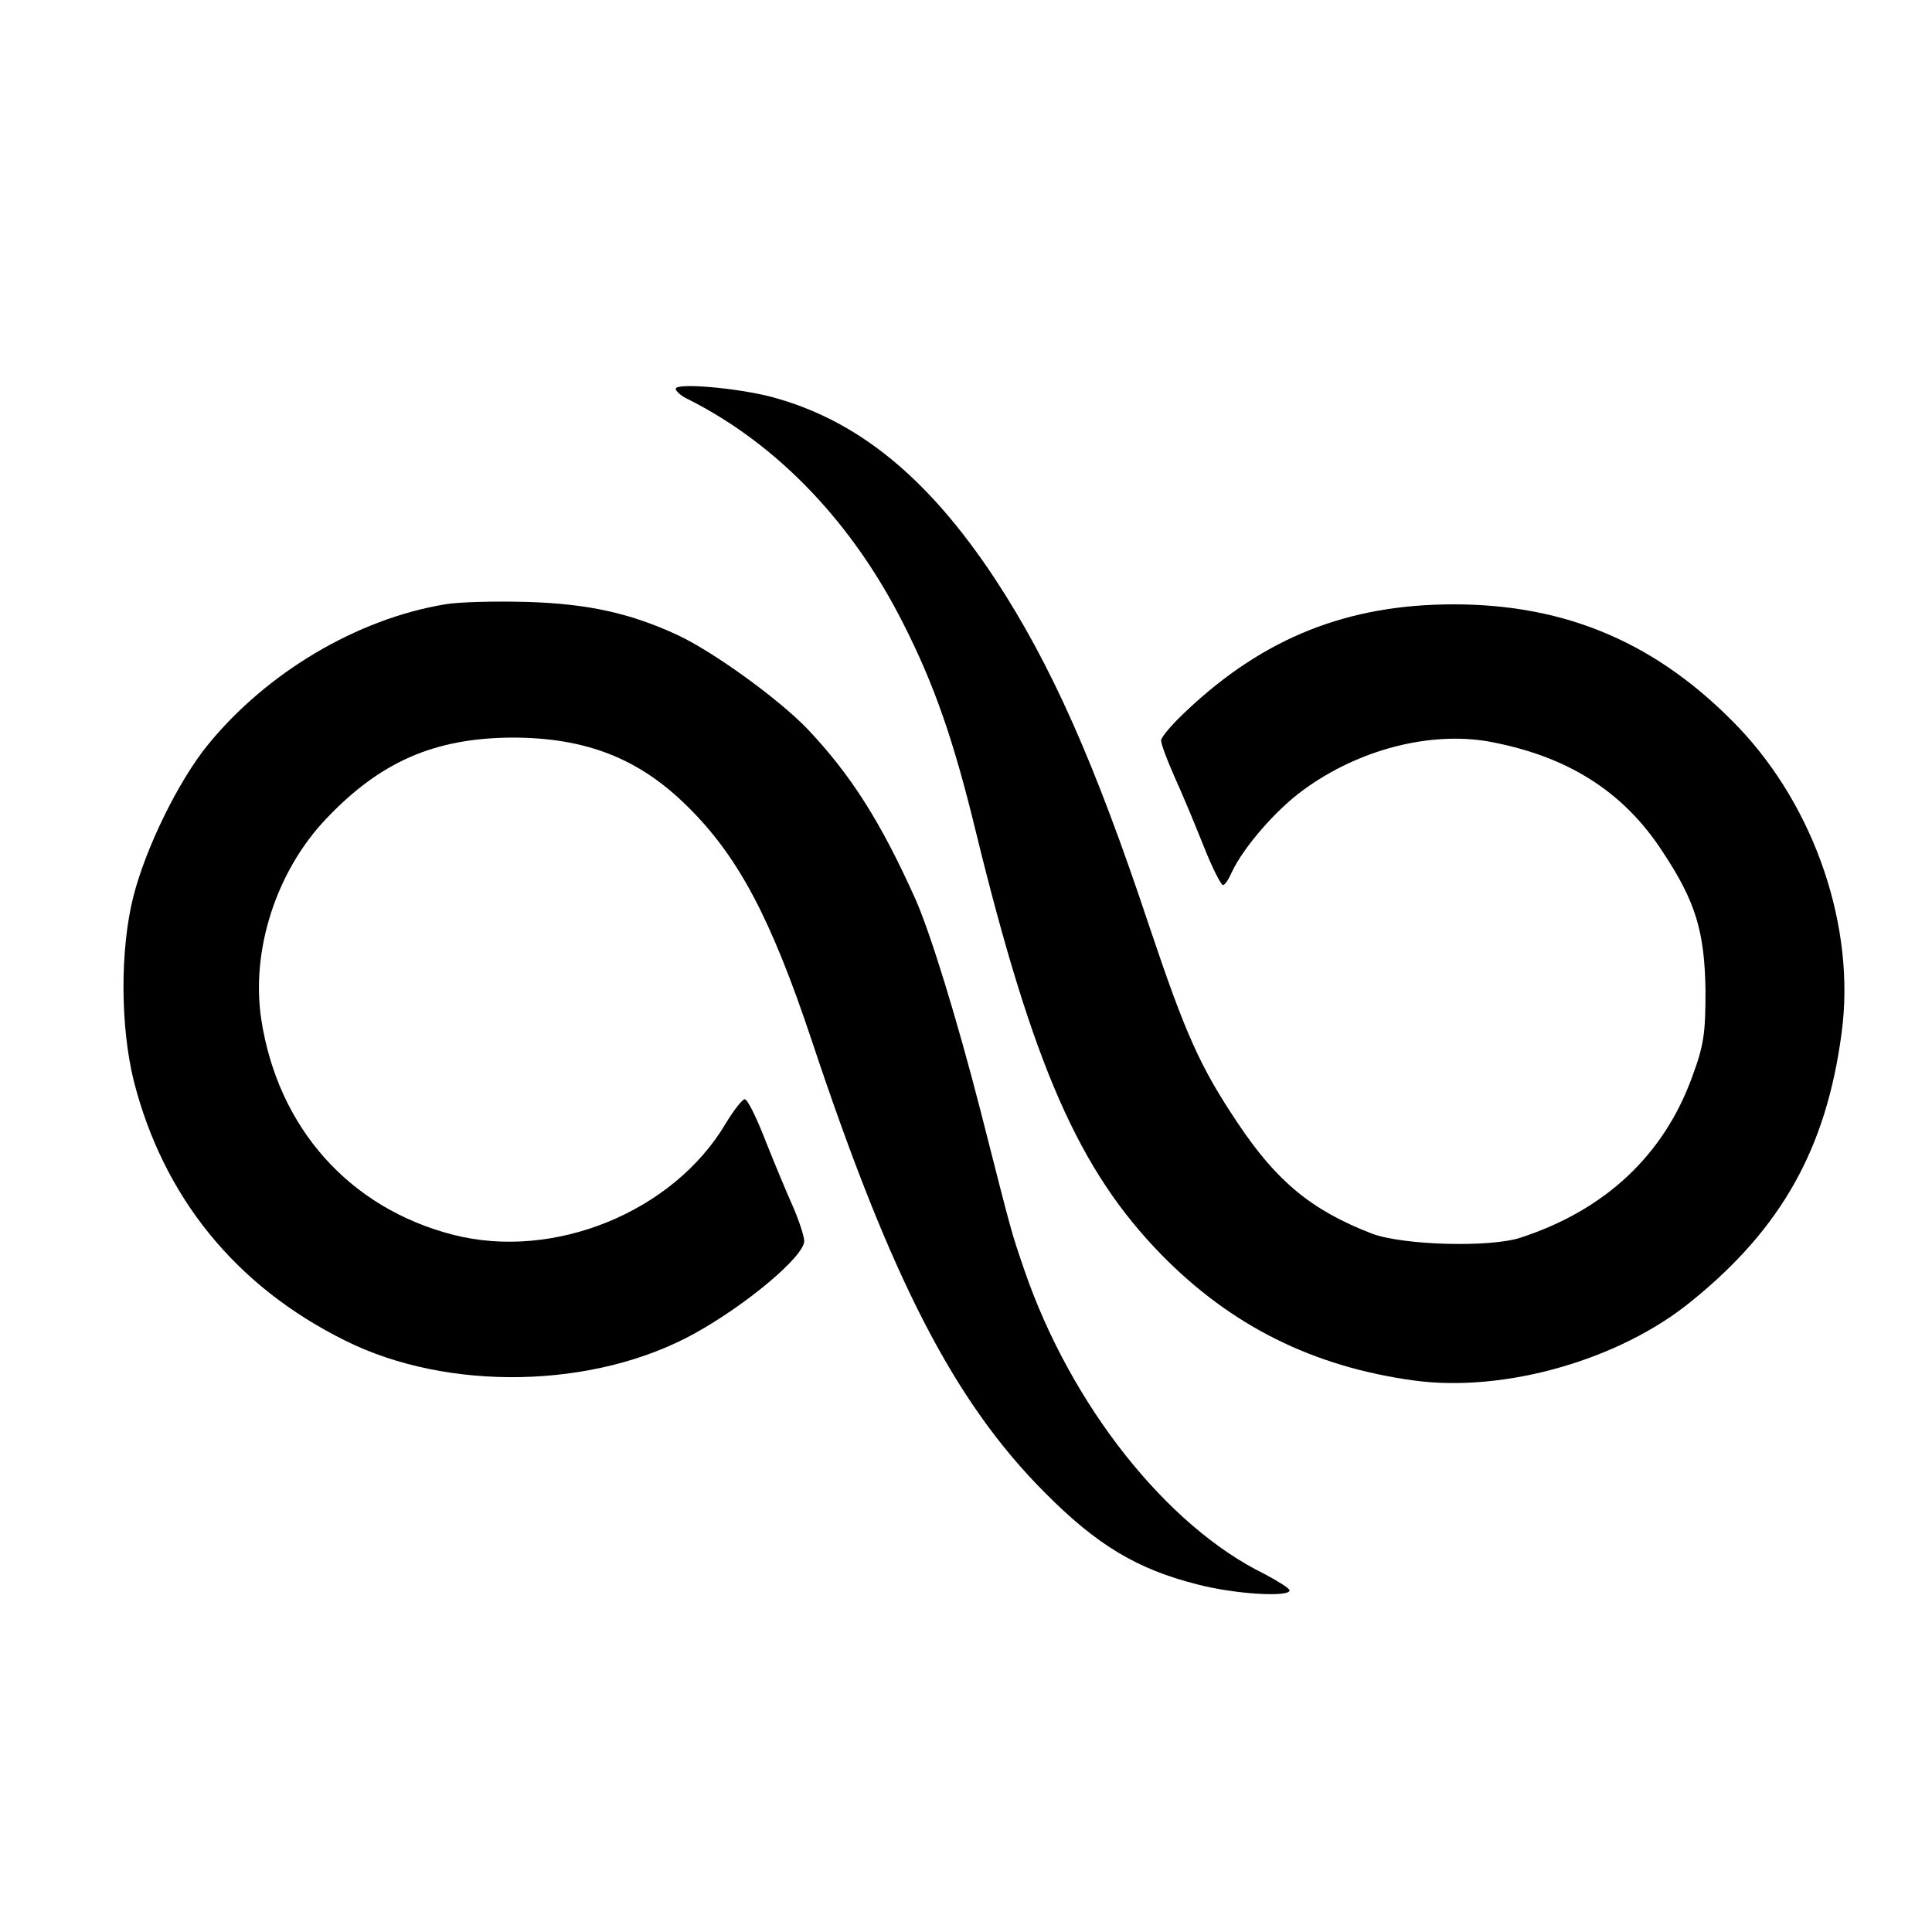
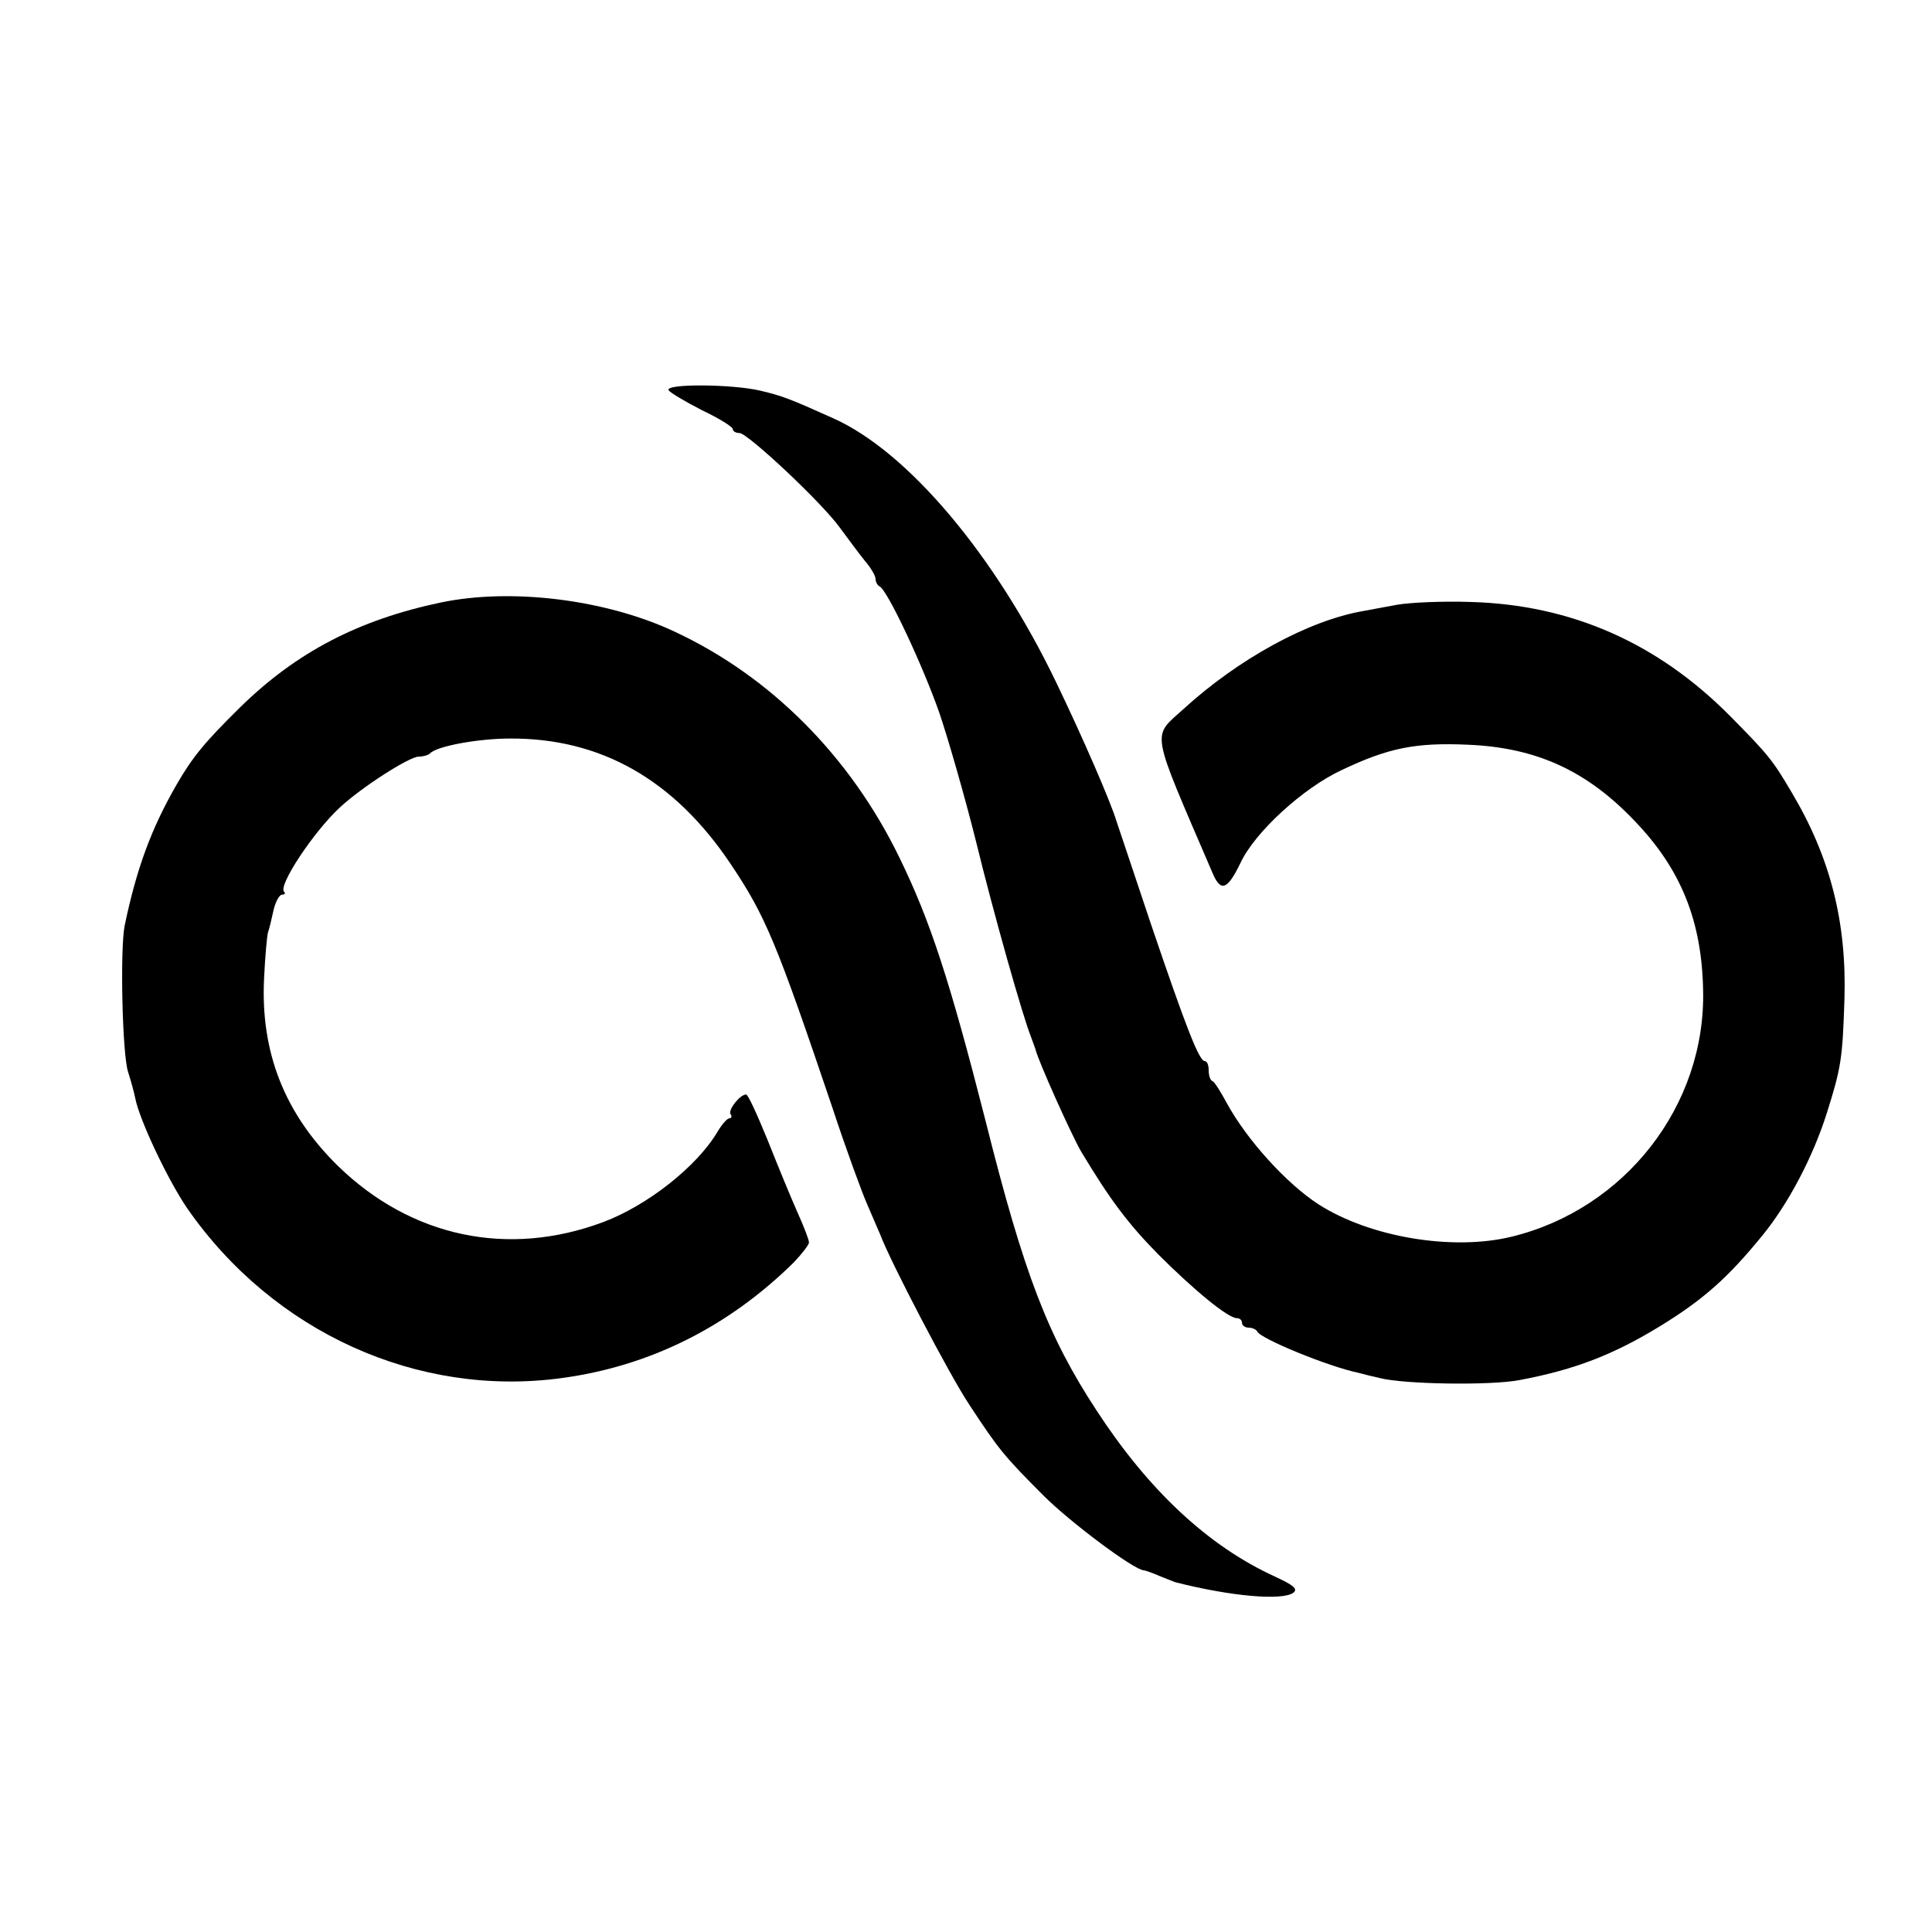
<svg xmlns="http://www.w3.org/2000/svg" version="1.0" width="406pt" height="406pt" viewBox="0 0 406 406" preserveAspectRatio="xMidYMid meet">
  <g transform="translate(0,406) scale(0.1,-0.1)" fill="#000000" stroke="none">
-     <path d="M1420 3243 c0 -5 12 -16 28 -23 186 -94 343 -258 450 -470 66 -130 106 -246 152 -435 121 -495 217 -714 391 -892 146 -149 318 -235 530 -264 190 -26 433 43 584 167 189 153 283 321 315 563 30 221 -55 473 -217 643 -168 175 -359 258 -598 258 -223 0 -399 -70 -562 -224 -29 -27 -53 -55 -53 -62 0 -8 13 -42 28 -76 16 -35 43 -100 61 -145 18 -46 37 -83 41 -83 4 0 12 12 19 28 24 51 92 130 150 172 116 85 265 123 388 102 165 -30 284 -104 367 -232 69 -104 88 -167 90 -290 0 -92 -3 -115 -28 -183 -60 -165 -183 -280 -361 -338 -64 -21 -248 -16 -313 9 -126 49 -199 109 -281 232 -79 118 -109 185 -185 411 -115 346 -207 553 -326 734 -141 213 -289 333 -469 381 -73 19 -201 30 -201 17z" />
-     <path d="M935 2790 c-186 -31 -375 -144 -498 -295 -62 -76 -131 -217 -157 -320 -28 -112 -27 -272 1 -386 62 -244 214 -432 444 -546 216 -108 524 -102 735 15 110 61 230 162 230 194 0 10 -11 43 -23 71 -13 29 -39 91 -58 139 -19 49 -38 88 -44 88 -5 0 -23 -23 -40 -51 -110 -186 -361 -288 -572 -234 -219 56 -369 225 -404 453 -22 146 32 312 137 422 114 120 228 169 390 170 154 0 266 -43 368 -144 107 -105 176 -235 262 -493 167 -502 299 -758 489 -949 110 -111 195 -162 323 -194 77 -20 192 -27 192 -12 0 4 -24 19 -52 34 -207 101 -408 356 -505 638 -29 85 -24 67 -92 334 -50 195 -106 376 -137 446 -74 165 -137 263 -228 359 -61 63 -195 160 -271 196 -99 46 -188 66 -315 70 -69 2 -147 0 -175 -5z" />
+     <path d="M1405 3240 c3 -5 35 -24 70 -42 36 -17 65 -35 65 -40 0 -4 6 -8 14 -8 17 0 173 -146 211 -199 17 -23 40 -54 52 -69 13 -15 23 -32 23 -39 0 -6 4 -13 8 -15 16 -6 91 -166 126 -266 19 -56 54 -178 77 -270 36 -148 99 -371 116 -412 3 -8 7 -19 9 -25 5 -23 77 -183 96 -215 60 -100 98 -151 162 -216 77 -77 147 -134 165 -134 6 0 11 -4 11 -10 0 -5 6 -10 14 -10 8 0 16 -4 18 -8 6 -15 150 -74 213 -87 11 -3 31 -8 45 -11 50 -13 234 -16 294 -4 117 22 198 54 296 114 91 56 142 102 213 189 55 67 107 166 136 258 30 95 33 114 37 239 5 163 -30 299 -111 435 -40 68 -49 79 -130 161 -152 153 -333 233 -544 239 -58 2 -128 -1 -156 -6 -27 -5 -59 -11 -70 -13 -116 -20 -263 -101 -378 -206 -67 -61 -71 -37 60 -342 18 -44 32 -39 60 19 30 64 131 157 213 195 97 46 154 58 265 53 143 -6 249 -54 350 -160 97 -101 141 -209 144 -355 6 -243 -164 -461 -403 -519 -124 -30 -297 -1 -405 68 -68 44 -151 136 -193 213 -13 24 -26 45 -30 46 -5 2 -8 12 -8 23 0 10 -3 19 -8 19 -12 0 -39 69 -114 290 -38 113 -70 210 -72 215 -12 40 -71 176 -126 290 -128 267 -312 486 -469 556 -91 41 -107 47 -153 58 -59 14 -201 15 -193 1z" />
+     <path d="M927 2794 c-172 -36 -304 -104 -423 -221 -73 -72 -99 -103 -133 -162 -53 -92 -84 -176 -109 -296 -10 -50 -5 -270 7 -307 6 -19 13 -44 15 -55 9 -47 70 -175 110 -233 181 -260 484 -397 786 -356 186 25 351 108 488 243 17 18 32 37 32 42 0 6 -11 34 -24 63 -13 29 -41 97 -62 150 -22 54 -42 98 -46 98 -13 0 -38 -32 -33 -41 4 -5 2 -9 -2 -9 -5 0 -16 -13 -25 -28 -43 -73 -147 -155 -240 -190 -200 -75 -404 -32 -558 118 -112 110 -163 239 -155 395 2 44 6 87 8 95 3 8 8 30 12 48 4 17 12 32 18 32 6 0 7 3 4 6 -13 13 62 126 117 177 45 42 146 107 166 107 9 0 20 3 24 7 14 15 101 31 168 31 191 1 345 -87 463 -263 74 -110 97 -166 215 -515 28 -85 61 -175 72 -200 11 -25 23 -54 28 -65 21 -56 145 -294 187 -357 61 -93 73 -108 156 -191 56 -56 191 -157 211 -157 2 0 17 -5 33 -12 15 -6 30 -12 33 -13 118 -30 225 -39 248 -22 10 8 0 16 -39 34 -140 64 -265 181 -374 348 -103 157 -153 287 -234 610 -75 294 -116 420 -181 553 -103 212 -270 380 -471 474 -144 68 -343 93 -492 62z" />
  </g>
</svg>
